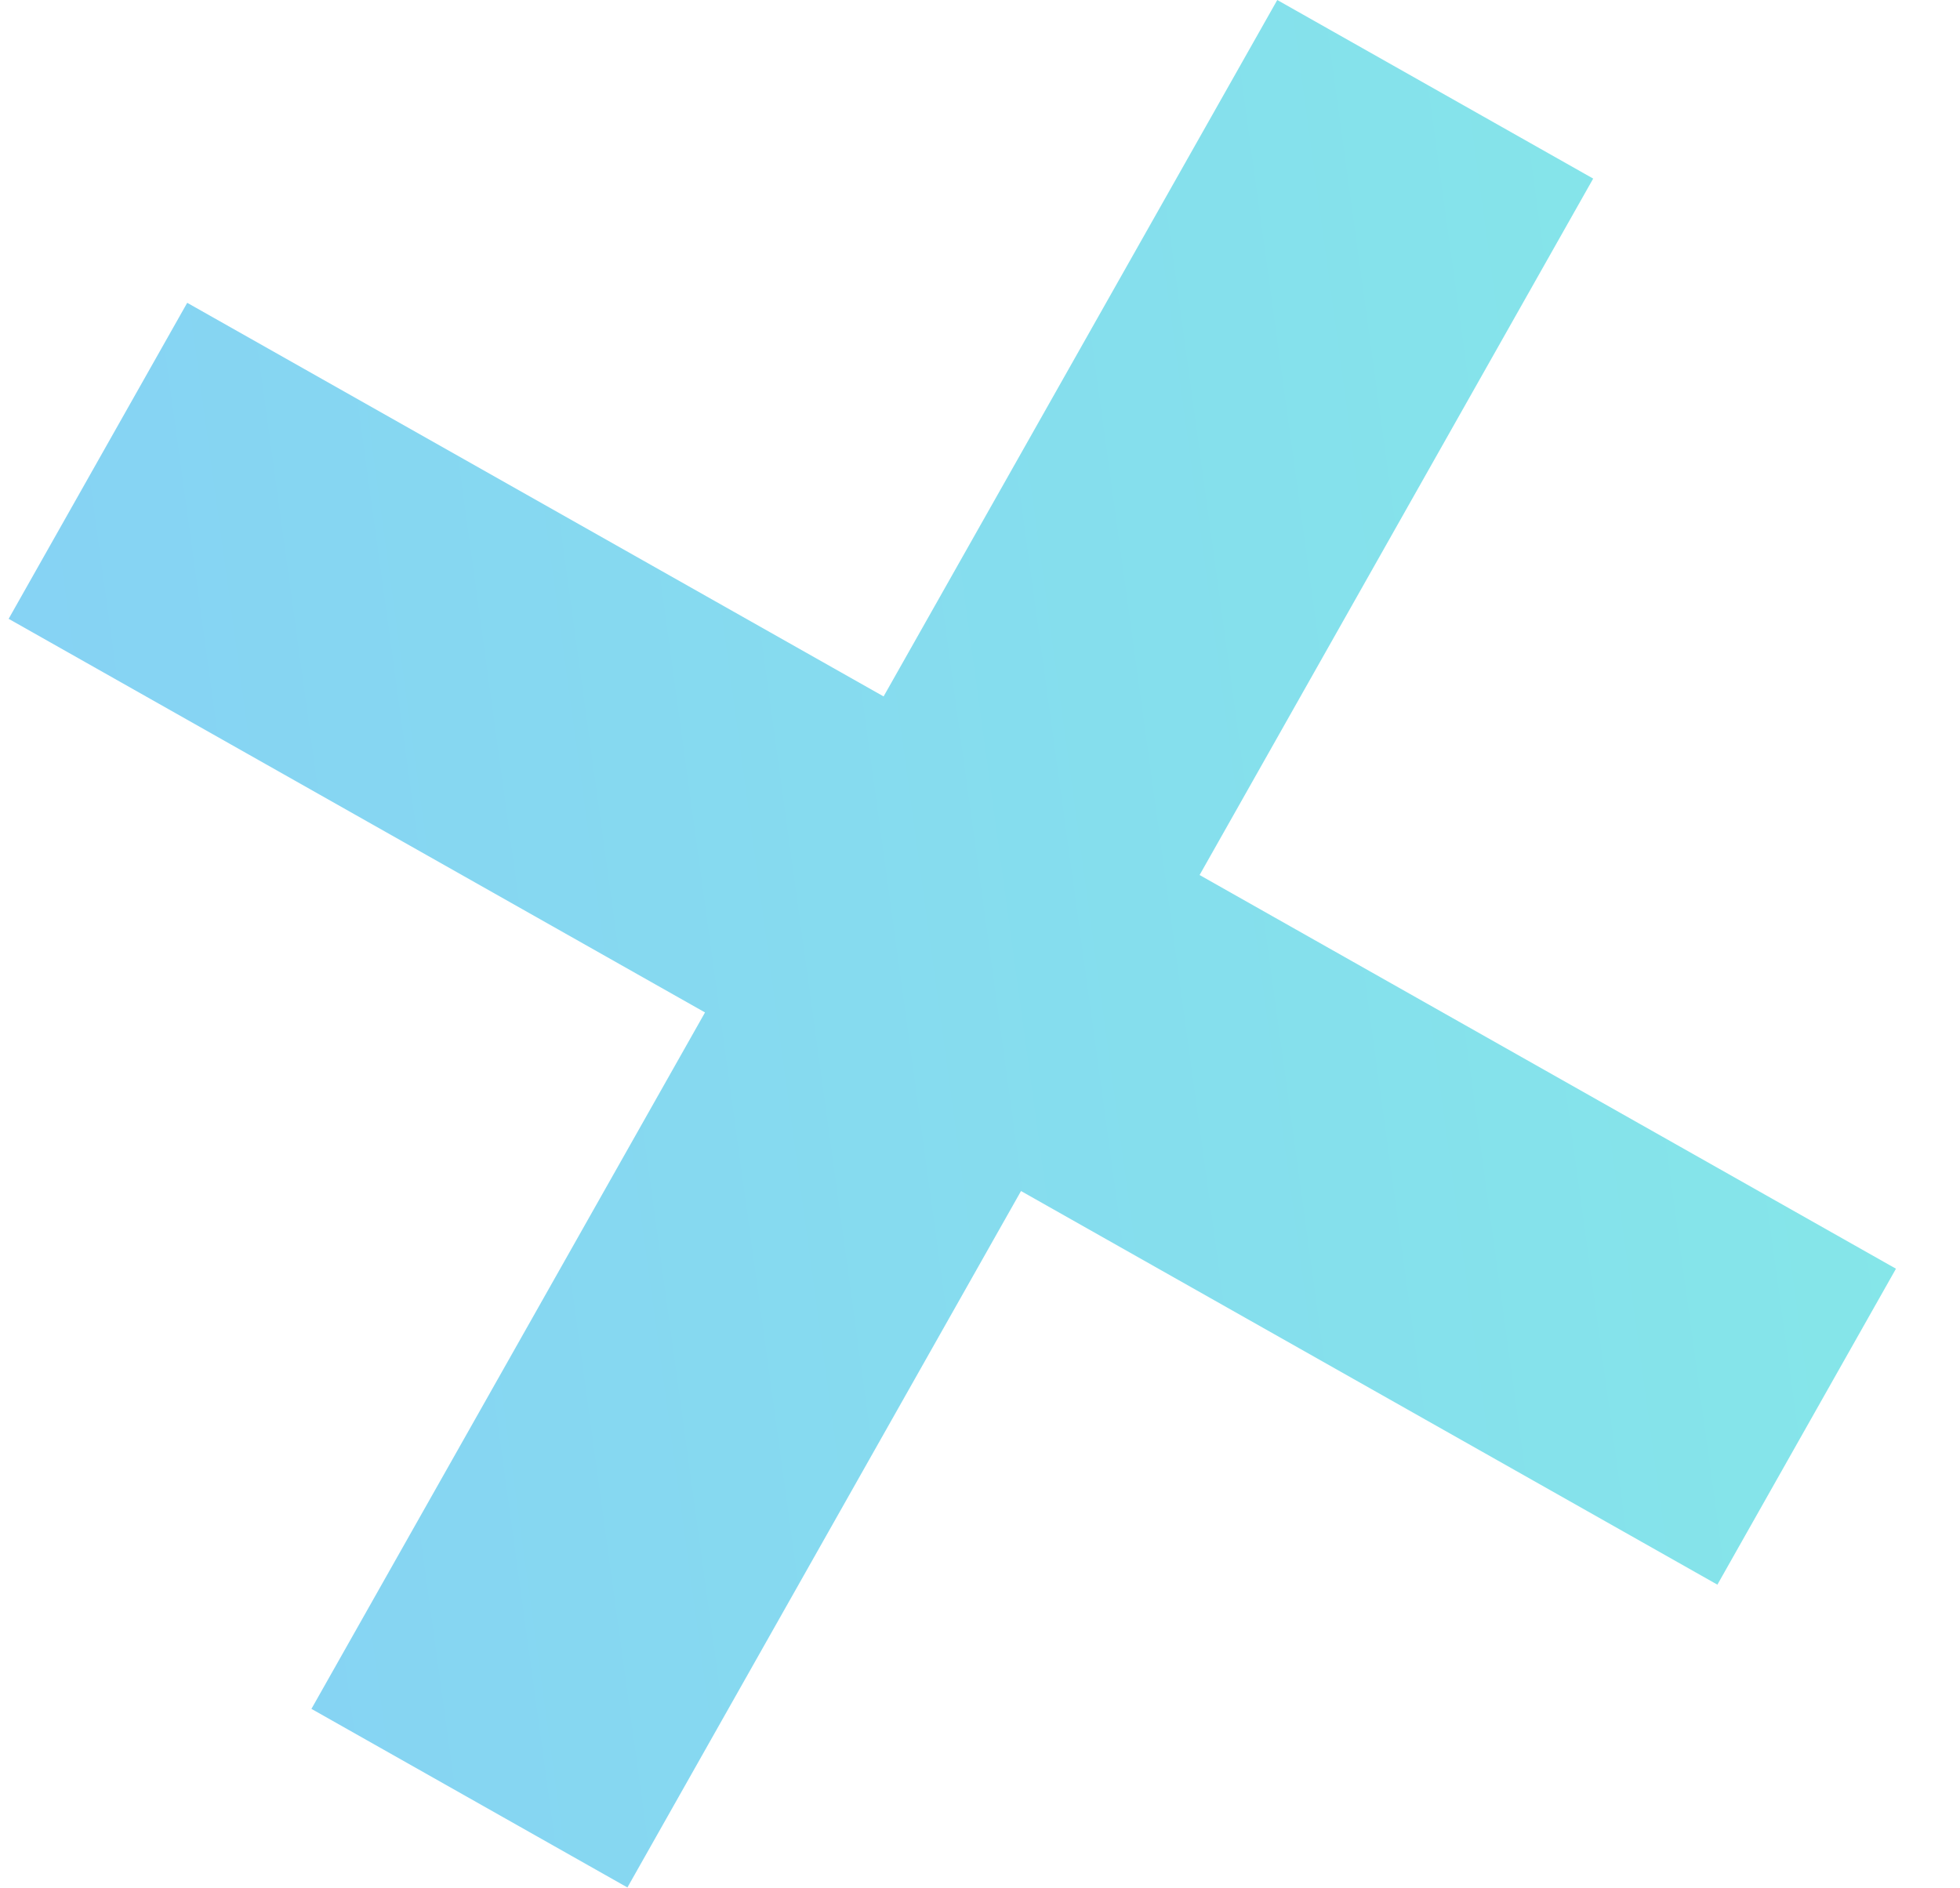
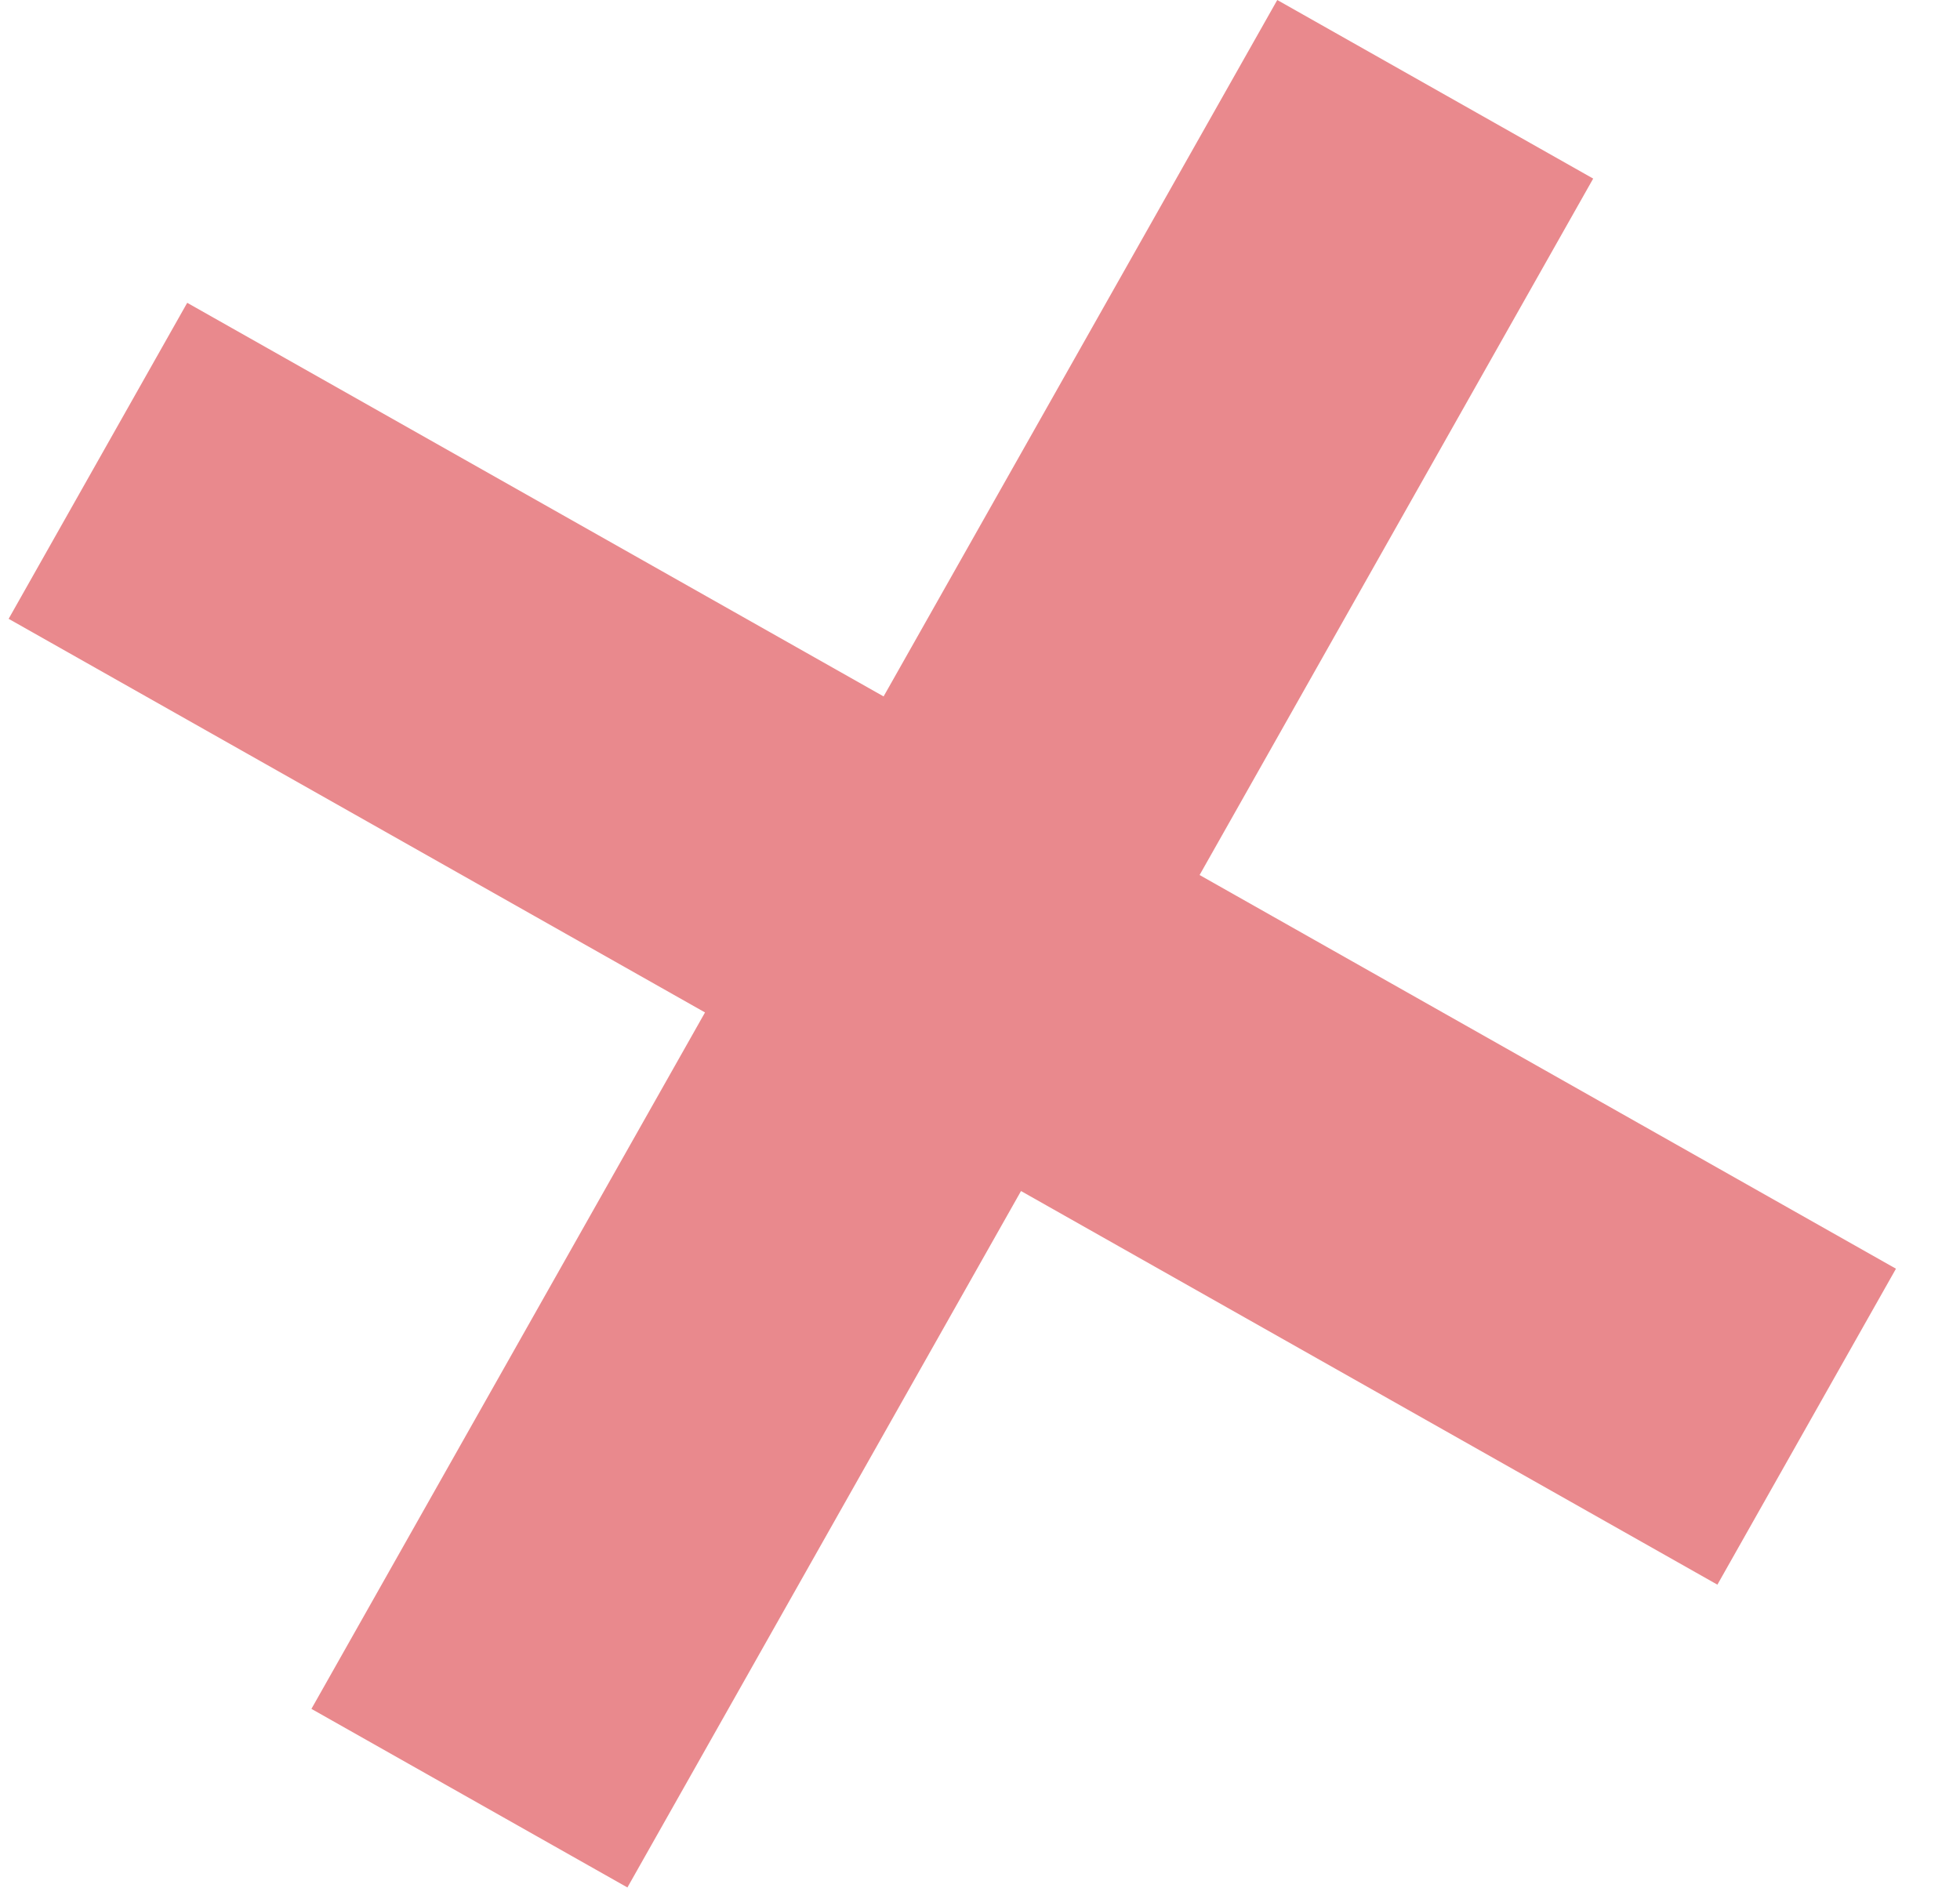
<svg xmlns="http://www.w3.org/2000/svg" width="27" height="26" viewBox="0 0 27 26" fill="none">
  <path opacity="0.5" fill-rule="evenodd" clip-rule="evenodd" d="M9.712 13.946L4.29 23.539L8.643 25.999L14.065 16.406L23.658 21.828L26.118 17.476L16.525 12.053L21.947 2.46L17.595 0L12.172 9.593L2.579 4.171L0.119 8.524L9.712 13.946Z" fill="url(#paint0_linear_42_1711)" />
  <defs>
    <linearGradient id="paint0_linear_42_1711" x1="1.656" y1="25.999" x2="29.271" y2="22.212" gradientUnits="userSpaceOnUse">
-       <stop stop-color="#0EA5EA" />
-       <stop offset="1" stop-color="#0BD1D1" />
+       <stop stop-color="#d3141b" />
+       <stop offset="1" stop-color="#d3141b" />
    </linearGradient>
  </defs>
</svg>
